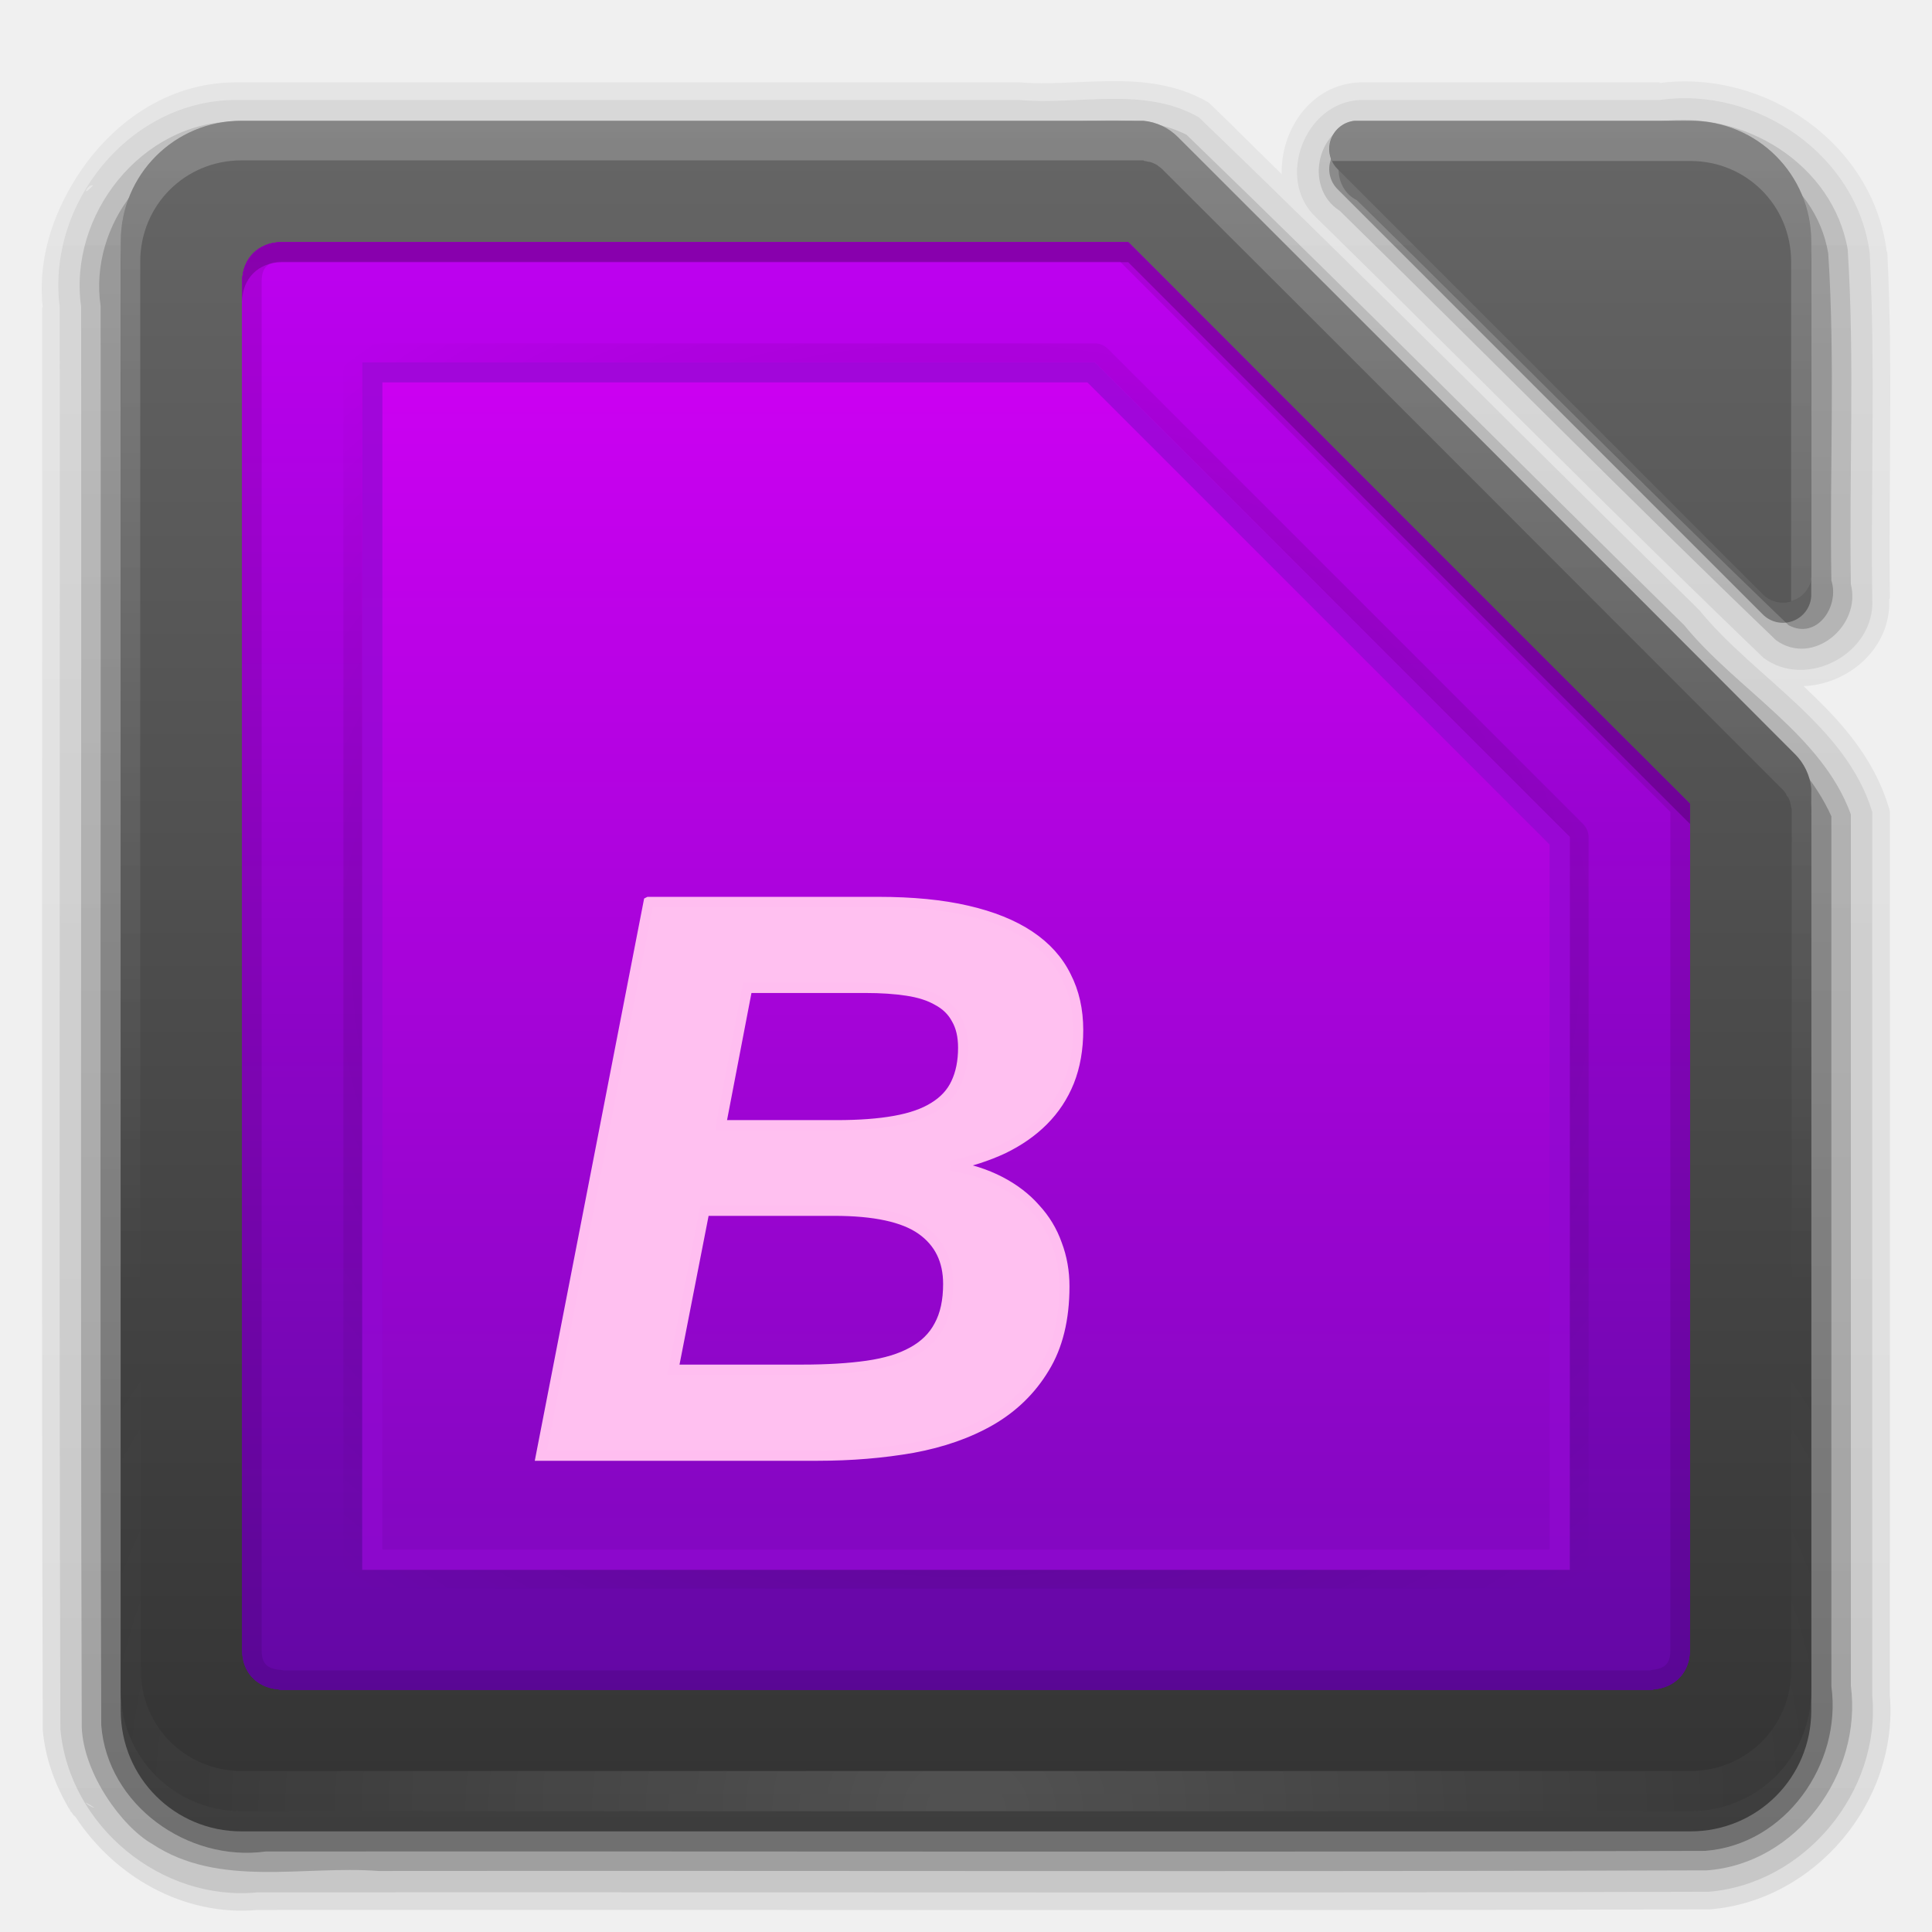
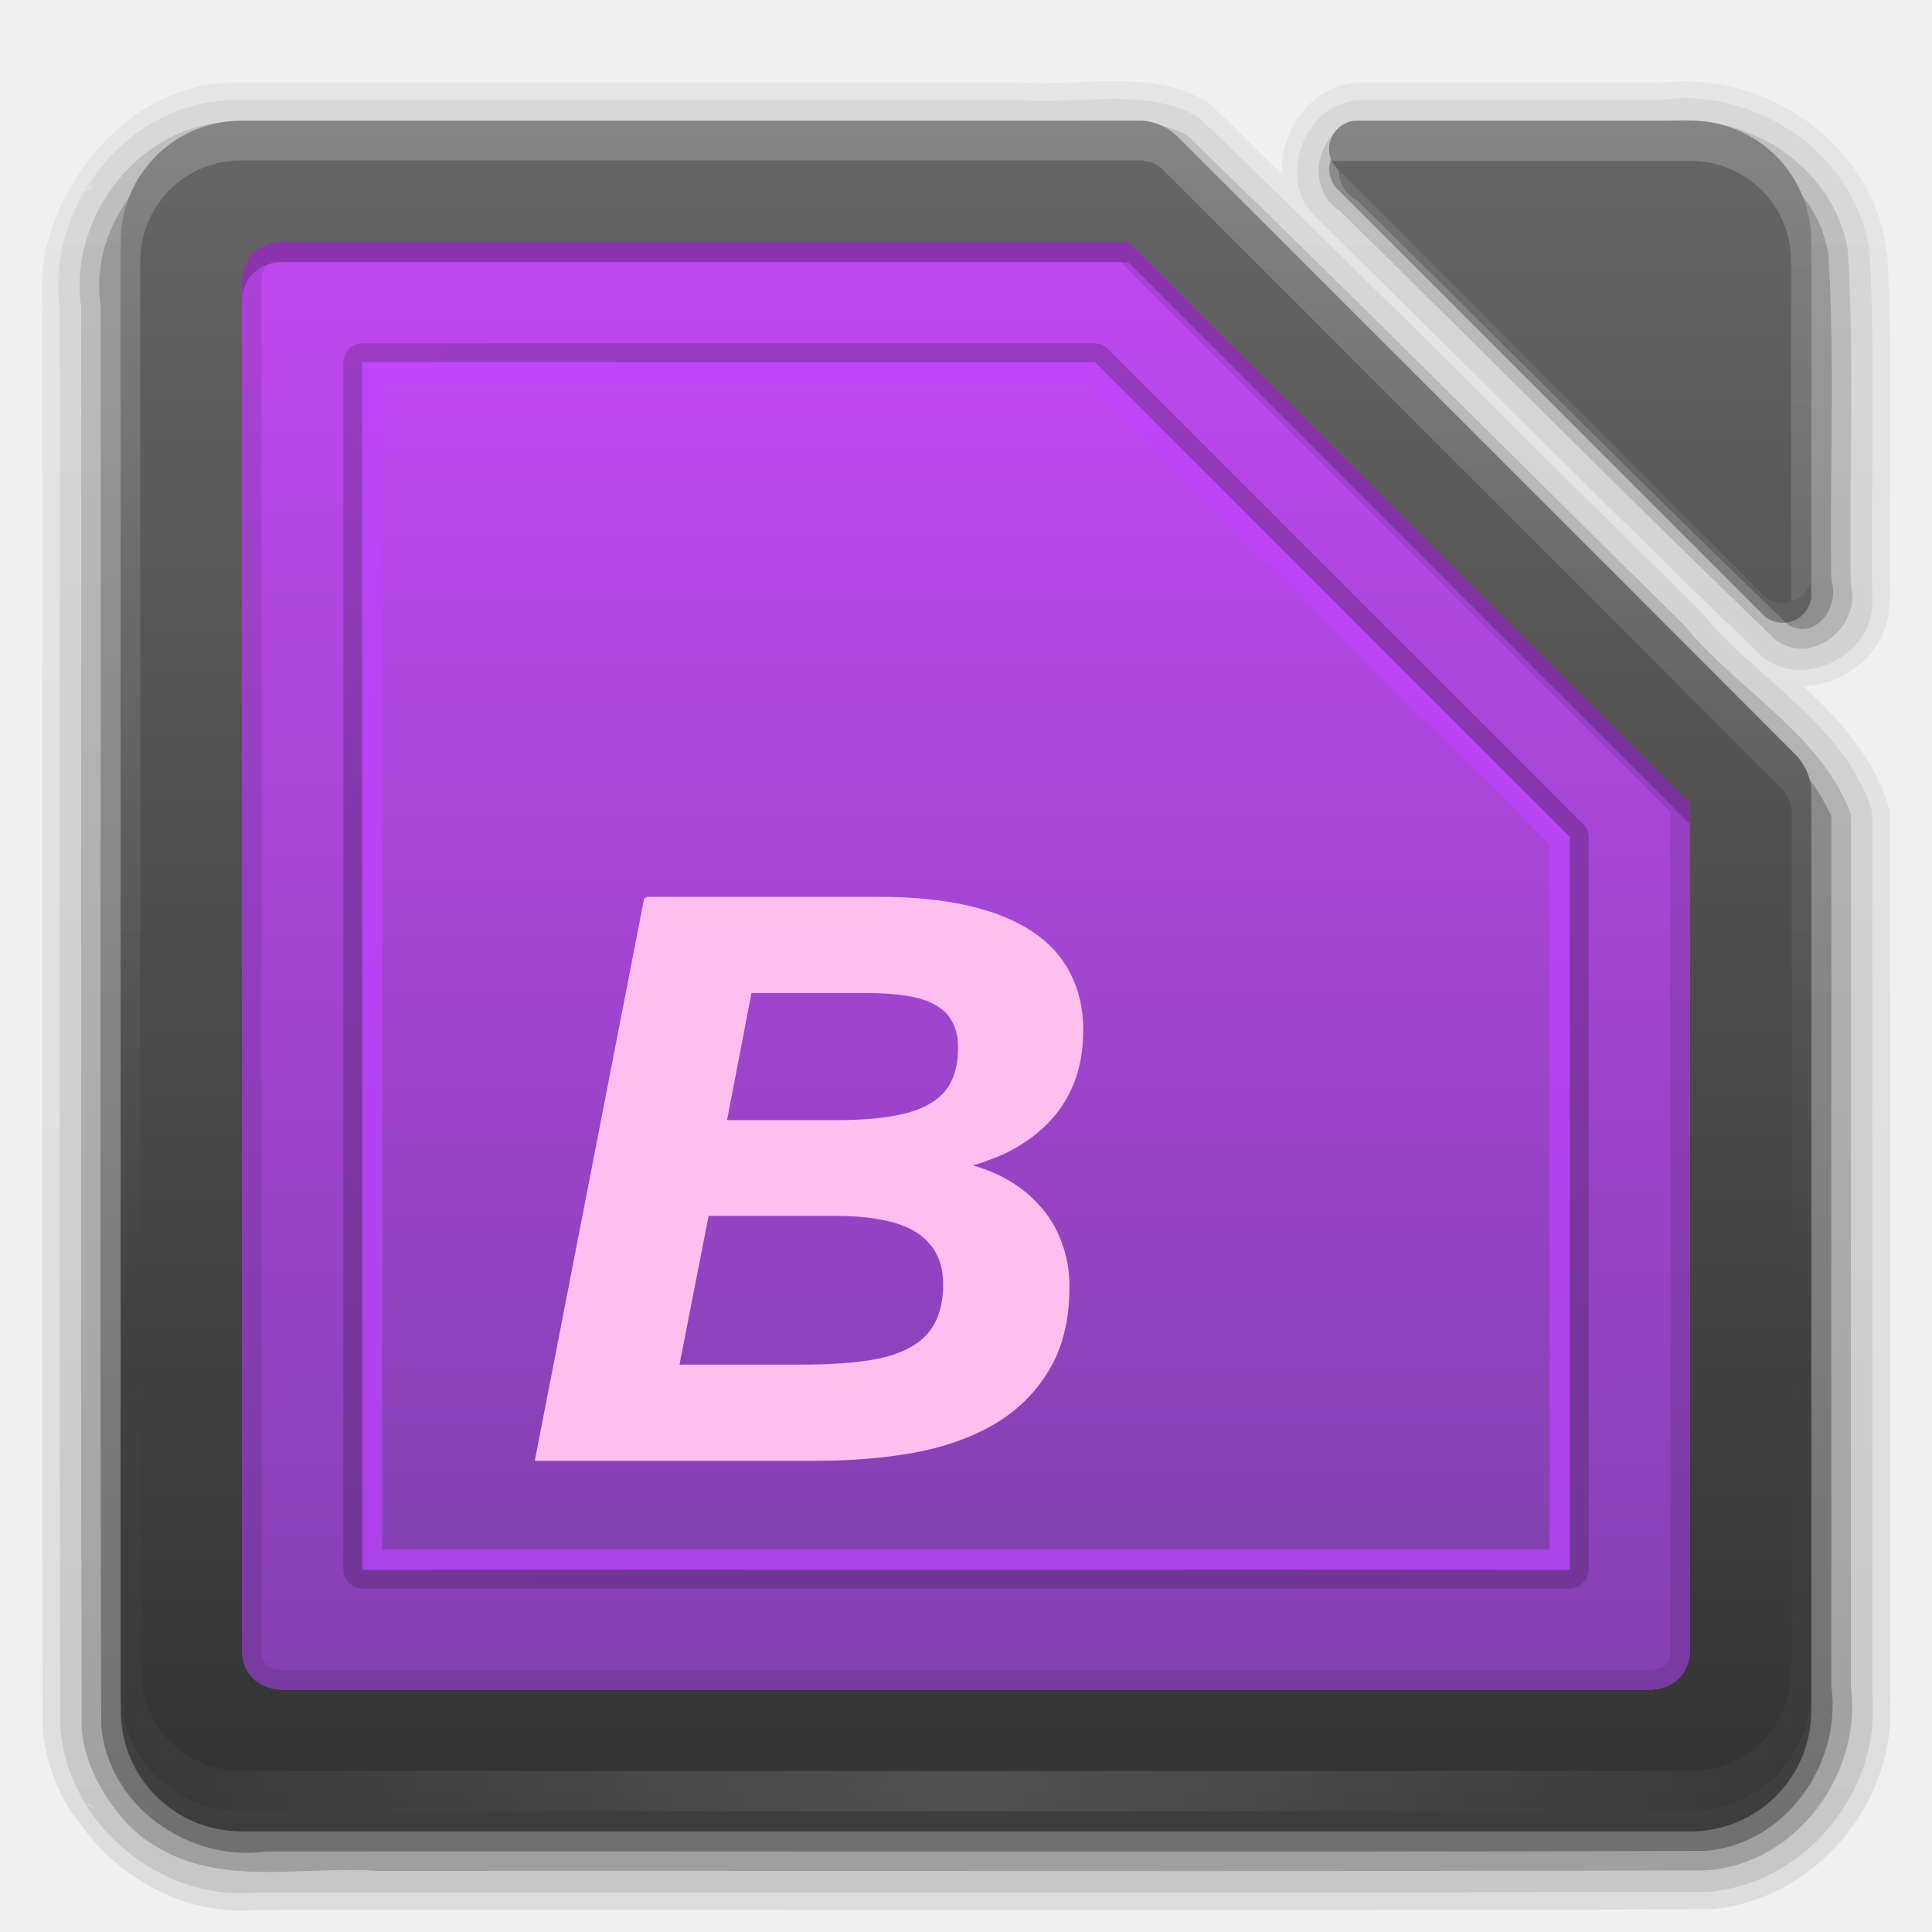
<svg xmlns="http://www.w3.org/2000/svg" xmlns:xlink="http://www.w3.org/1999/xlink" style="display:inline" id="svg2408" height="96" width="96" version="1.0">
  <defs id="defs2410">
    <linearGradient id="linearGradient3914">
      <stop offset="0" style="stop-color:#000000;stop-opacity:1" id="stop3916" />
-       <stop offset="1" style="stop-color:#000000;stop-opacity:0" id="stop3918" />
+       <stop offset="1" style="stop-color:#000000;stop-opacity:0.693" id="stop3918" />
    </linearGradient>
    <linearGradient id="linearGradient3873">
      <stop offset="0" style="stop-color:#8007bf;stop-opacity:1" id="stop3875" />
      <stop offset="1" style="stop-color:#cf00f4;stop-opacity:1" id="stop3877" />
    </linearGradient>
    <linearGradient id="linearGradient3856">
-       <stop offset="0" style="stop-color:#5e08a0;stop-opacity:1" id="stop3858" />
-       <stop offset="1" style="stop-color:#c300f4;stop-opacity:1" id="stop3860" />
+       <stop offset="0" style="stop-color:#8140ae;stop-opacity:1" id="stop3858" />
+       <stop offset="1" style="stop-color:#c349f4;stop-opacity:1" id="stop3860" />
    </linearGradient>
    <linearGradient gradientTransform="scale(1.005865,0.994169)" gradientUnits="userSpaceOnUse" id="ButtonShadow" y2="7.017" x2="45.448" y1="92.54" x1="45.448">
      <stop offset="0" style="stop-color:#000000;stop-opacity:1" id="stop3750" />
      <stop offset="1" style="stop-color:#000000;stop-opacity:0.588" id="stop3752" />
    </linearGradient>
    <linearGradient id="linearGradient3737">
      <stop offset="0" style="stop-color:#ffffff;stop-opacity:1" id="stop3739" />
      <stop offset="1" style="stop-color:#ffffff;stop-opacity:0" id="stop3741" />
    </linearGradient>
    <linearGradient id="linearGradient3700">
      <stop offset="0" style="stop-color:#2276c5;stop-opacity:1" id="stop3702" />
      <stop offset="1" style="stop-color:#68baf4;stop-opacity:1" id="stop3704" />
    </linearGradient>
    <filter id="filter3174" color-interpolation-filters="sRGB">
      <feGaussianBlur stdDeviation="1.71" id="feGaussianBlur3176" />
    </filter>
    <filter id="filter3794" color-interpolation-filters="sRGB" height="1.384" width="1.384" y="-0.192" x="-0.192">
      <feGaussianBlur stdDeviation="5.28" id="feGaussianBlur3796" />
    </filter>
    <linearGradient gradientUnits="userSpaceOnUse" xlink:href="#linearGradient3737" id="linearGradient3613" y2="138.661" x2="48" y1="20.221" x1="48" />
    <clipPath id="clipPath3613">
      <rect style="fill:#ffffff;fill-opacity:1;fill-rule:nonzero;stroke:none" id="rect3615" y="6" x="6" ry="6" rx="6" height="84" width="84" />
    </clipPath>
    <linearGradient gradientTransform="matrix(1.005865,0,0,0.994169,100,0)" gradientUnits="userSpaceOnUse" id="ButtonShadow-0" y2="7.017" x2="45.448" y1="92.54" x1="45.448">
      <stop offset="0" style="stop-color:#000000;stop-opacity:1" id="stop3750-8" />
      <stop offset="1" style="stop-color:#000000;stop-opacity:0.588" id="stop3752-5" />
    </linearGradient>
    <linearGradient gradientTransform="translate(100,0)" gradientUnits="userSpaceOnUse" xlink:href="#linearGradient3700" id="linearGradient3047" y2="5.988" x2="48" y1="90" x1="48" />
    <radialGradient gradientTransform="matrix(1.157313,0,0,0.9959077,-7.551021,0.1971319)" gradientUnits="userSpaceOnUse" xlink:href="#linearGradient3737" id="radialGradient3879" fy="90.172" fx="48" r="42" cy="90.172" cx="48" />
    <linearGradient gradientUnits="userSpaceOnUse" xlink:href="#linearGradient3737" id="linearGradient3885" y2="63.893" x2="36.357" y1="6" x1="36.357" />
    <linearGradient gradientTransform="translate(0,-20)" gradientUnits="userSpaceOnUse" xlink:href="#linearGradient3737" id="linearGradient3901" y2="84" x2="32" y1="26" x1="32" />
    <linearGradient gradientUnits="userSpaceOnUse" xlink:href="#linearGradient3873" id="linearGradient3879" y2="16" x2="48" y1="80" x1="48" />
    <radialGradient gradientTransform="matrix(1.345258,-3.8835319e-8,3.3050848e-8,1.144884,-16.57239,-6.954329)" gradientUnits="userSpaceOnUse" xlink:href="#linearGradient3914" id="radialGradient3920" fy="47.999" fx="48" r="34.938" cy="47.999" cx="48" />
    <linearGradient gradientUnits="userSpaceOnUse" xlink:href="#ButtonShadow-0" id="linearGradient3920" y2="7" x2="49" y1="91" x1="49" />
    <linearGradient gradientUnits="userSpaceOnUse" xlink:href="#ButtonShadow-0" id="linearGradient3927" y2="5" x2="38" y1="94" x1="38" />
    <linearGradient gradientUnits="userSpaceOnUse" xlink:href="#ButtonShadow-0" id="linearGradient3929" y2="4" x2="45" y1="95" x1="45" />
    <linearGradient gradientUnits="userSpaceOnUse" xlink:href="#ButtonShadow-0" id="linearGradient3933" y2="7" x2="50" y1="92" x1="50" />
    <linearGradient gradientUnits="userSpaceOnUse" xlink:href="#ButtonShadow-0" id="linearGradient3940" y2="6" x2="47" y1="93" x1="47" />
    <linearGradient gradientUnits="userSpaceOnUse" xlink:href="#linearGradient3856" id="linearGradient3949" y2="8" x2="32" y1="88" x1="32" />
    <linearGradient id="linearGradient10292">
      <stop offset="0" style="stop-color:#666666;stop-opacity:1" id="stop10294" />
      <stop offset="1" style="stop-color:#333333;stop-opacity:1" id="stop10296" />
    </linearGradient>
    <linearGradient gradientUnits="userSpaceOnUse" xlink:href="#linearGradient10292" id="linearGradient4240" y2="90" x2="39" y1="6" x1="39" />
    <linearGradient gradientTransform="matrix(4.480605,0,0,4.478741,-651.5968,-4376.653)" gradientUnits="userSpaceOnUse" xlink:href="#linearGradient10292" id="linearGradient4320" y2="992.424" x2="121.306" y1="976.378" x1="121.306" />
+     <linearGradient xlink:href="#linearGradient3856" id="linearGradient4566" gradientUnits="userSpaceOnUse" x1="48" y1="80" x2="48" y2="16" />
  </defs>
  <g style="display:none" id="layer2">
    <rect style="opacity:0.9;fill:url(#ButtonShadow);fill-opacity:1;fill-rule:nonzero;stroke:none;filter:url(#filter3174)" id="rect3745" y="7" x="5" ry="6" rx="6" height="85" width="86" />
  </g>
  <g style="display:inline" id="layer3">
    <path style="opacity:0.08;fill:url(#linearGradient3929);fill-opacity:1;fill-rule:nonzero;stroke:none;display:inline" id="path3911" d="m 55.188,4.031 c -1.587,0.013 -3.135,0.183 -4.5,0.062 a 0.864,0.864 0 0 0 -0.062,0 l -38.938,0 C 8.272,4.108 5.473,6.162 3.781,8.844 2.611,10.699 1.859,12.942 2.125,15.281 l -0.031,0 c 0.021,23.544 -0.042,47.076 0.031,70.625 a 0.864,0.864 0 0 0 0,0.062 c 0.13,1.458 0.643,2.791 1.344,3.969 6.85e-5,1.54e-4 -0.021,-0.072 -0.031,-0.125 0.03,0.088 0.05,0.15 0.062,0.188 0.006,0.011 0.022,0.016 0.031,0.031 0.008,0.012 0.024,0.019 0.031,0.031 a 0.864,0.864 0 0 0 0.062,0.094 c 0.012,0.015 0.022,0.02 0.031,0.031 0.006,0.007 -0.004,0.027 0,0.031 0.004,0.005 0.028,-0.005 0.031,0 A 0.864,0.864 0 0 0 3.719,90.25 c 0.011,0.009 0.022,0.024 0.031,0.031 1.939,2.96 5.36,4.946 9.031,4.625 0.032,-0.003 0.062,0.003 0.094,0 24.004,-0.021 48.023,0.041 72.031,-0.031 a 0.864,0.864 0 0 0 0.062,0 c 5.233,-0.424 9.364,-5.349 8.938,-10.625 -0.003,-0.032 0.003,-0.062 0,-0.094 l 0,-43.812 a 0.864,0.864 0 0 0 -0.062,-0.25 c -0.719,-2.376 -2.29,-4.167 -3.969,-5.75 -0.09,-0.085 -0.16,-0.166 -0.25,-0.25 2.218,-0.09 4.346,-1.879 4.25,-4.312 -9.6e-4,-0.024 0.033,-0.038 0.031,-0.062 -0.076,-5.674 0.162,-11.414 -0.125,-17.156 A 0.864,0.864 0 0 0 93.75,12.5 C 93.071,7.151 87.742,3.445 82.469,4.125 l 0,-0.031 -14.875,0 a 0.864,0.864 0 0 0 -0.031,0 c -2.432,0.095 -3.934,2.367 -3.875,4.562 C 62.505,7.504 61.347,6.332 60.156,5.188 A 0.864,0.864 0 0 0 60,5.062 C 58.448,4.172 56.769,4.019 55.188,4.031 z M 3.438,89.375 c -0.012,0.085 -0.022,0.15 -0.031,0.219 -0.003,-0.015 3.1e-6,-0.063 0,-0.062 -9.2e-6,1.78e-4 0.01,-0.078 0.031,-0.156 z" />
    <path style="opacity:0.1;fill:url(#linearGradient3927);fill-opacity:1;fill-rule:nonzero;stroke:none;display:inline" id="path3904" d="M 11.688,4.969 C 6.432,4.99 2.303,10.133 2.969,15.267 2.989,38.813 2.927,62.361 3,85.906 c 0.43,4.825 5.003,8.594 9.795,8.125 C 36.832,94.01 60.87,94.073 84.906,94 c 4.755,-0.386 8.563,-4.947 8.125,-9.76 0,-14.632 0,-29.264 0,-43.896 C 91.728,36.04 87.202,33.704 84.44,30.319 76.138,22.168 67.952,13.888 59.567,5.828 56.861,4.275 53.611,5.232 50.636,4.969 c -12.983,0 -25.965,0 -38.948,0 z m 55.906,0 c -2.759,0.108 -4.216,3.918 -2.219,5.812 7.429,7.284 14.759,14.709 22.25,21.906 2.147,1.601 5.56,-0.22 5.406,-2.906 -0.079,-5.726 0.161,-11.478 -0.125,-17.188 -0.618,-4.866 -5.593,-8.313 -10.426,-7.625 -4.962,0 -9.924,0 -14.886,0 z M 4.625,9.219 c -0.665,0.702 -0.246,-0.131 0,0 z M 4.25,89.562 c 0.893,0.482 0.104,0.184 0,0 z" />
    <path style="opacity:0.2;fill:url(#linearGradient3940);fill-opacity:1;fill-rule:nonzero;stroke:none;display:inline" id="path3899" d="M 11.719,6.031 C 7.044,6.047 3.383,10.681 4.031,15.237 4.052,38.762 3.99,62.288 4.062,85.812 c 0.079,2.311 1.999,4.959 3.5,5.812 3.325,2.2 7.5,1.06 11.245,1.344 22.002,-0.021 44.005,0.042 66.005,-0.031 4.472,-0.328 7.729,-4.803 7.156,-9.174 0,-14.432 0,-28.863 0,-43.295 C 90.535,36.514 86.309,34.277 83.691,31.07 75.44,22.955 67.278,14.741 58.96,6.698 56.476,5.441 53.544,6.27 50.848,6.031 c -13.043,0 -26.086,0 -39.129,0 z m 55.969,0 C 65.482,6.139 64.721,9.304 66.571,10.473 73.81,17.569 80.944,24.799 88.25,31.812 c 1.836,1.323 4.248,-0.714 3.719,-2.773 -0.094,-5.541 0.195,-11.109 -0.156,-16.633 -0.734,-4.24 -5.146,-6.945 -9.296,-6.375 -4.943,0 -9.886,0 -14.829,0 z" />
    <path style="opacity:0.3;fill:url(#linearGradient3933);fill-opacity:1;fill-rule:nonzero;stroke:none;display:inline" id="path3883" d="M 11.75,7 C 7.583,7.035 4.4,11.169 5,15.209 5.021,38.712 4.958,62.217 5.031,85.719 5.336,89.696 9.333,92.534 13.201,92 37.04,91.979 60.881,92.042 84.719,91.969 88.714,91.669 91.529,87.653 91,83.791 91,69.381 91,54.972 91,40.562 89.387,36.967 85.512,34.783 83.004,31.758 74.8,23.676 66.66,15.522 58.404,7.498 56.104,6.512 53.446,7.209 50.985,7 37.907,7 24.828,7 11.75,7 z M 67.781,7 C 66.197,7.122 66.122,9.311 67.422,9.948 74.587,16.972 81.648,24.123 88.876,31.068 90.275,31.815 91.42,30.13 91,28.845 90.905,23.431 91.196,17.987 90.844,12.594 90.211,8.799 86.223,6.479 82.549,7 77.626,7 72.704,7 67.781,7 z" />
    <path style="opacity:0.45;fill:url(#linearGradient3920);fill-opacity:1;fill-rule:nonzero;stroke:none;display:inline" id="path3873" d="M 12,7 C 8.676,7 6,9.676 6,13 l 0,11 0,50 0,11 c 0,3.324 2.676,6 6,6 l 7,0 65,0 c 3.324,0 6,-2.676 6,-6 L 90,84.281 90,74 90,40.438 c 0.005,-0.094 0.005,-0.188 0,-0.281 -0.066,-0.633 -0.359,-1.241 -0.812,-1.688 C 79.652,28.9 68.083,17.365 58.531,7.812 58.077,7.352 57.457,7.059 56.812,7 L 12.719,7 12,7 z m 55.312,0 a 1.41,1.41 0 0 0 -0.844,2.406 l 21.125,21.125 A 1.41,1.41 0 0 0 90,29.625 1.41,1.41 0 0 0 90,29.531 L 90,17 90,13.281 90,13 C 90,9.676 87.324,7 84,7 L 67.312,7 z" />
  </g>
  <g style="display:inline" id="layer1">
    <path style="fill:url(#linearGradient4240);fill-opacity:1;fill-rule:nonzero;stroke:none" id="path3054" d="M 12,6 C 8.676,6 6,8.676 6,12 l 0,11 0,50 0,11 c 0,3.324 2.676,6 6,6 l 7,0 65,0 c 3.324,0 6,-2.676 6,-6 L 90,83.281 90,73 90,39.438 c 0.005,-0.094 0.005,-0.188 0,-0.281 -0.066,-0.633 -0.359,-1.241 -0.812,-1.688 C 79.652,27.9 68.083,16.365 58.531,6.812 58.077,6.352 57.457,6.059 56.812,6 L 12.719,6 12,6 z m 55.312,0 a 1.41,1.41 0 0 0 -0.844,2.406 l 21.125,21.125 A 1.41,1.41 0 0 0 90,28.625 1.41,1.41 0 0 0 90,28.531 L 90,16 90,12.281 90,12 C 90,8.676 87.324,6 84,6 L 67.312,6 z" />
    <path style="opacity:0.15;fill:url(#radialGradient3879);fill-opacity:1;fill-rule:nonzero;stroke:none" id="path3615" d="M 10.156,6.344 C 9.855,6.441 9.56,6.548 9.281,6.688 8.724,6.967 8.221,7.353 7.781,7.781 7.561,7.995 7.372,8.223 7.188,8.469 7.003,8.714 6.832,8.976 6.688,9.25 6.574,9.465 6.466,9.68 6.375,9.906 6.354,9.959 6.331,10.008 6.312,10.062 c -0.01,0.03 -0.021,0.063 -0.031,0.094 -0.006,0.019 0.006,0.044 0,0.062 -0.022,0.071 -0.045,0.145 -0.062,0.219 -0.046,0.197 -0.092,0.393 -0.125,0.594 C 6.041,11.349 6,11.665 6,12 l 0,2 0,9 0,50 0,9 0,2 c 0,3.324 2.676,6 6,6 l 7,0 65,0 c 3.324,0 6,-2.676 6,-6 L 90,83.281 90,82 90,73 90,37.438 a 2.772,2.772 0 0 0 0,-0.281 2.772,2.772 0 0 0 -0.812,-1.688 L 89,35.281 89,81 l 0,2 c 0,2.782 -2.218,5 -5,5 l -2,0 -68,0 -2,0 C 9.218,88 7,85.782 7,83 L 7,81 7,13 7,11 C 7,10.636 7.052,10.279 7.125,9.938 7.148,9.828 7.188,9.732 7.219,9.625 7.245,9.531 7.249,9.436 7.281,9.344 7.289,9.322 7.304,9.303 7.312,9.281 7.388,9.072 7.493,8.851 7.594,8.656 7.651,8.548 7.716,8.447 7.781,8.344 7.805,8.305 7.819,8.257 7.844,8.219 7.938,8.078 8.049,7.943 8.156,7.812 c 0.153,-0.186 0.322,-0.37 0.5,-0.531 0.099,-0.089 0.206,-0.169 0.312,-0.25 0.113,-0.086 0.223,-0.173 0.344,-0.25 0.031,-0.02 0.062,-0.043 0.094,-0.062 0.007,-0.004 0.024,0.004 0.031,0 0.232,-0.139 0.463,-0.275 0.719,-0.375 z" />
    <rect style="fill:url(#linearGradient3047);fill-opacity:1;fill-rule:nonzero;stroke:none" id="rect3045" y="6" x="106" ry="6" rx="6" height="84" width="84" />
    <path style="fill:#ff00ff;stroke:none" id="path3049" d="m 114,6 26,26 0,4 -30,-30 z" />
    <path style="opacity:0.2;fill:url(#linearGradient3885);fill-opacity:1;fill-rule:nonzero;stroke:none" id="path3881" d="m 67.312,6 a 1.41,1.41 0 0 0 -1.125,2 L 82,8 84,8 c 2.782,0 5,2.218 5,5 l 0,2 0,14.875 a 1.41,1.41 0 0 0 1,-1.125 1.41,1.41 0 0 0 0,-0.125 1.41,1.41 0 0 0 0,-0.094 L 90,16 90,14 90,12.281 90,12 C 90,8.676 87.324,6 84,6 L 67.312,6 z" />
    <path style="opacity:0.2;fill:url(#linearGradient3901);fill-opacity:1;fill-rule:nonzero;stroke:none" id="path3888" d="M 12,6 C 8.676,6 6,8.676 6,12 l 0,11 0,50 0,11 c 0,2.909 2.042,5.317 4.781,5.875 C 8.576,89.339 6.969,87.384 6.969,85 l 0,-11 0,-50 0,-11 C 6.969,10.195 9.195,7.969 12,7.969 l 0.719,0 44,0 0.094,0 C 56.824,7.971 56.83,7.992 56.875,8 c 0.107,0.019 0.051,0.003 0.156,0.031 0.105,0.029 0.054,-0.007 0.156,0.031 0.102,0.038 0.058,0.016 0.156,0.062 0.099,0.047 0.031,0.007 0.125,0.062 0.094,0.055 0.036,0.031 0.125,0.094 0.089,0.063 0.042,0.023 0.125,0.094 0.083,0.071 0.048,0.047 0.125,0.125 9.569,9.536 21.104,21.104 30.656,30.656 0.077,0.075 0.055,0.043 0.125,0.125 0.07,0.082 0.031,0.038 0.094,0.125 0.062,0.087 0.008,0.033 0.062,0.125 0.055,0.092 0.047,0.028 0.094,0.125 0.047,0.097 0.024,0.056 0.062,0.156 0.038,0.1 0.002,0.022 0.031,0.125 0.029,0.103 0.011,0.051 0.031,0.156 0.016,0.085 0.027,0.08 0.031,0.125 0.001,0.021 -3.44e-4,0.025 0,0.031 6.89e-4,0.013 0,0.02 0,0.062 0,0.063 0.003,-6.76e-4 0,0.062 -6.73e-4,0.021 -6.73e-4,0.042 0,0.062 l 0,33.562 0,10.281 0,0.719 c 0,2.384 -1.607,4.339 -3.812,4.875 C 87.958,89.317 90,86.909 90,84 L 90,83.281 90,73 90,39.438 c 0.005,-0.094 0.005,-0.188 0,-0.281 -0.066,-0.633 -0.359,-1.241 -0.812,-1.688 C 79.652,27.9 68.083,16.365 58.531,6.812 58.077,6.352 57.457,6.059 56.812,6 L 12.719,6 z" />
    <path style="font-size:medium;font-style:normal;font-variant:normal;font-weight:normal;font-stretch:normal;text-indent:0pt;text-align:start;text-decoration:none;line-height:normal;letter-spacing:normal;word-spacing:normal;text-transform:none;direction:ltr;text-anchor:start;color:#000000;fill:url(#linearGradient4320);fill-opacity:1;stroke:none;stroke-width:2;marker:none;visibility:visible;display:inline;overflow:visible;font-family:Andale Mono" id="path6862" d="m -152.026,-3.742 c -1.158,0 -2.223,1.024 -2.223,2.267 l 0,67.202 c 0,1.083 1.013,2.223 2.17,2.223 l 53.768,0 c 1.296,0 2.31,-1.085 2.31,-2.17 L -96,24 c 0,-1.183 -0.143,-1.736 -0.98,-2.573 l -23.9,-23.882 c -0.837,-0.836 -1.477,-1.268 -2.66,-1.269 l -28.486,-0.018 z m 38.882,0.009 c -1.915,0 -2.001,1.993 -0.989,3.01 L -99.238,14.242 C -98.023,15.463 -96,15.17 -96,13.245 l 0,-14.685 c 0,-1.184 -1.071,-2.293 -2.249,-2.293 l -14.895,0 z" />
  </g>
  <g style="display:inline" id="layer6">
    <path style="fill:url(#linearGradient3949);fill-opacity:1;fill-rule:nonzero;stroke:none;display:inline" id="path3846" d="m 14,12.031 c -1.156,0 -1.969,0.813 -1.969,1.969 l 0,9 0,33 0,17 0,8.281 0,0.719 c 0,1.078 0.718,1.837 1.75,1.938 0.075,0.007 0.141,0.031 0.219,0.031 l 5,0 58,0 5,0 c 0.072,0 0.149,-0.009 0.219,-0.031 1.032,-0.101 1.75,-0.86 1.75,-1.938 l 0,-0.719 0,-8.281 0,-17 0,-16.062 C 74.653,30.649 65.365,21.333 56.062,12.031 l -41.344,0 -0.719,0 z" />
    <path style="opacity:0.6;fill:url(#radialGradient3920);fill-opacity:1;fill-rule:nonzero;stroke:none;display:inline" id="path3910" d="M 17.906,17.062 C 17.446,17.106 17.057,17.538 17.062,18 l 0,9 0,42 0,9 c -0.004,0.492 0.446,0.941 0.938,0.938 l 5,0 55,0 C 78.492,78.941 78.941,78.492 78.938,78 l 0,-9 0,-27.406 C 78.935,41.35 78.831,41.108 78.656,40.938 L 55.062,17.344 C 54.892,17.169 54.65,17.065 54.406,17.062 L 18,17.062 c -0.031,-0.002 -0.063,-0.002 -0.094,0 z" />
    <path style="fill:url(#linearGradient3879);fill-opacity:1;fill-rule:nonzero;stroke:none;display:inline" id="path3868" d="m 18,18 0,9 0,42 0,9 5,0 55,0 0,-9 L 78,41.594 54.406,18 z" />
    <path style="opacity:0.7;fill:#ffffff;fill-opacity:1;fill-rule:nonzero;stroke:none;display:inline" id="path3882" d="m 18,18 0,9 0,42 0,9 5,0 55,0 0,-9 L 78,41.594 54.406,18 z m 1,1 35.031,0 L 77,41.969 77,69 l 0,8 -54,0 -4,0 0,-8 0,-42 z" />
    <path style="opacity:0.1;fill:#000000;fill-opacity:1;fill-rule:nonzero;stroke:none;display:inline" id="path3952" d="m 14,12.031 c -1.156,0 -1.969,0.813 -1.969,1.969 l 0,9 0,33 0,17 0,8.281 0,0.719 c 0,1.078 0.718,1.837 1.75,1.938 0.075,0.007 0.141,0.031 0.219,0.031 l 5,0 58,0 5,0 c 0.072,0 0.149,-0.009 0.219,-0.031 1.032,-0.101 1.75,-0.86 1.75,-1.938 l 0,-0.719 0,-8.281 0,-17 0,-16.062 C 74.653,30.649 65.365,21.333 56.062,12.031 l -41.344,0 -0.719,0 z M 14,13 l 0.719,0 40.938,0 C 64.77,22.114 73.871,31.241 83,40.344 L 83,56 83,73 83,81.281 83,82 c 0,0.648 -0.267,0.91 -0.875,0.969 A 0.967,0.967 0 0 0 82,83 l -5,0 -58,0 -5,0 c 0.119,0 0.099,-0.009 -0.125,-0.031 C 13.267,82.91 13,82.648 13,82 L 13,81.281 13,73 13,56 13,23 13,14 c 0,-0.703 0.297,-1 1,-1 z" />
    <path style="opacity:0.2;fill:#000000;fill-opacity:1;fill-rule:nonzero;stroke:none;display:inline" id="path3851" d="m 14,12.031 c -1.156,0 -1.969,0.813 -1.969,1.969 l 0,1 c 0,-1.156 0.813,-1.969 1.969,-1.969 l 0.719,0 41.344,0 c 9.302,9.302 18.59,18.618 27.906,27.906 l 0,-1 C 74.653,30.649 65.365,21.333 56.062,12.031 l -41.344,0 -0.719,0 z" />
    <path style="fill:url(#linearGradient3949);fill-opacity:1;fill-rule:nonzero;stroke:none;display:inline" id="path3982" d="m 14,12.031 c -1.156,0 -1.969,0.813 -1.969,1.969 l 0,9 0,33 0,17 0,8.281 0,0.719 c 0,1.078 0.718,1.837 1.75,1.938 0.075,0.007 0.141,0.031 0.219,0.031 l 5,0 58,0 5,0 c 0.072,0 0.149,-0.009 0.219,-0.031 1.032,-0.101 1.75,-0.86 1.75,-1.938 l 0,-0.719 0,-8.281 0,-17 0,-16.062 C 74.653,30.649 65.365,21.333 56.062,12.031 l -41.344,0 -0.719,0 z" />
    <path style="opacity:0.6;fill:url(#radialGradient3920);fill-opacity:1;fill-rule:nonzero;stroke:none;display:inline" id="path3984" d="M 17.906,17.062 C 17.446,17.106 17.057,17.538 17.062,18 l 0,9 0,42 0,9 c -0.004,0.492 0.446,0.941 0.938,0.938 l 5,0 55,0 C 78.492,78.941 78.941,78.492 78.938,78 l 0,-9 0,-27.406 C 78.935,41.35 78.831,41.108 78.656,40.938 L 55.062,17.344 C 54.892,17.169 54.65,17.065 54.406,17.062 L 18,17.062 c -0.031,-0.002 -0.063,-0.002 -0.094,0 z" />
    <path style="fill:url(#linearGradient3879);fill-opacity:1;fill-rule:nonzero;stroke:none;display:inline" id="path3986" d="m 18,18 0,9 0,42 0,9 5,0 55,0 0,-9 L 78,41.594 54.406,18 z" />
    <path style="opacity:0.7;fill:#ffffff;fill-opacity:1;fill-rule:nonzero;stroke:none;display:inline" id="path3988" d="m 18,18 0,9 0,42 0,9 5,0 55,0 0,-9 L 78,41.594 54.406,18 z m 1,1 35.031,0 L 77,41.969 77,69 l 0,8 -54,0 -4,0 0,-8 0,-42 z" />
    <path style="opacity:0.1;fill:#000000;fill-opacity:1;fill-rule:nonzero;stroke:none;display:inline" id="path3990" d="m 14,12.031 c -1.156,0 -1.969,0.813 -1.969,1.969 l 0,9 0,33 0,17 0,8.281 0,0.719 c 0,1.078 0.718,1.837 1.75,1.938 0.075,0.007 0.141,0.031 0.219,0.031 l 5,0 58,0 5,0 c 0.072,0 0.149,-0.009 0.219,-0.031 1.032,-0.101 1.75,-0.86 1.75,-1.938 l 0,-0.719 0,-8.281 0,-17 0,-16.062 C 74.653,30.649 65.365,21.333 56.062,12.031 l -41.344,0 -0.719,0 z M 14,13 l 0.719,0 40.938,0 C 64.77,22.114 73.871,31.241 83,40.344 L 83,56 83,73 83,81.281 83,82 c 0,0.648 -0.267,0.91 -0.875,0.969 A 0.967,0.967 0 0 0 82,83 l -5,0 -58,0 -5,0 c 0.119,0 0.099,-0.009 -0.125,-0.031 C 13.267,82.91 13,82.648 13,82 L 13,81.281 13,73 13,56 13,23 13,14 c 0,-0.703 0.297,-1 1,-1 z" />
    <path style="opacity:0.2;fill:#000000;fill-opacity:1;fill-rule:nonzero;stroke:none;display:inline" id="path3992" d="m 14,12.031 c -1.156,0 -1.969,0.813 -1.969,1.969 l 0,1 c 0,-1.156 0.813,-1.969 1.969,-1.969 l 0.719,0 41.344,0 c 9.302,9.302 18.59,18.618 27.906,27.906 l 0,-1 C 74.653,30.649 65.365,21.333 56.062,12.031 l -41.344,0 -0.719,0 z" />
    <path style="fill:url(#linearGradient3949);fill-opacity:1;fill-rule:nonzero;stroke:none;display:inline" id="path3994" d="m 14,12.031 c -1.156,0 -1.969,0.813 -1.969,1.969 l 0,9 0,33 0,17 0,8.281 0,0.719 c 0,1.078 0.718,1.837 1.75,1.938 0.075,0.007 0.141,0.031 0.219,0.031 l 5,0 58,0 5,0 c 0.072,0 0.149,-0.009 0.219,-0.031 1.032,-0.101 1.75,-0.86 1.75,-1.938 l 0,-0.719 0,-8.281 0,-17 0,-16.062 C 74.653,30.649 65.365,21.333 56.062,12.031 l -41.344,0 -0.719,0 z" />
    <path style="opacity:0.253;fill:url(#radialGradient3920);fill-opacity:1;fill-rule:nonzero;stroke:none;display:inline" id="path3996" d="M 17.906,17.062 C 17.446,17.106 17.057,17.538 17.062,18 l 0,9 0,42 0,9 c -0.004,0.492 0.446,0.941 0.938,0.938 l 5,0 55,0 C 78.492,78.941 78.941,78.492 78.938,78 l 0,-9 0,-27.406 C 78.935,41.35 78.831,41.108 78.656,40.938 L 55.062,17.344 C 54.892,17.169 54.65,17.065 54.406,17.062 L 18,17.062 c -0.031,-0.002 -0.063,-0.002 -0.094,0 z" />
-     <path style="fill:url(#linearGradient3879);fill-opacity:1;fill-rule:nonzero;stroke:none;display:inline" id="path3998" d="m 18,18 0,9 0,42 0,9 5,0 55,0 0,-9 L 78,41.594 54.406,18 z" />
-     <path style="opacity:0.7;fill:#9008d0;fill-opacity:1;fill-rule:nonzero;stroke:none;display:inline" id="path4000" d="m 18,18 0,9 0,42 0,9 5,0 55,0 0,-9 L 78,41.594 54.406,18 z m 1,1 35.031,0 L 77,41.969 77,69 l 0,8 -54,0 -4,0 0,-8 0,-42 z" />
-     <path style="opacity:0.1;fill:#000000;fill-opacity:1;fill-rule:nonzero;stroke:none;display:inline" id="path4002" d="m 14,12.031 c -1.156,0 -1.969,0.813 -1.969,1.969 l 0,9 0,33 0,17 0,8.281 0,0.719 c 0,1.078 0.718,1.837 1.75,1.938 0.075,0.007 0.141,0.031 0.219,0.031 l 5,0 58,0 5,0 c 0.072,0 0.149,-0.009 0.219,-0.031 1.032,-0.101 1.75,-0.86 1.75,-1.938 l 0,-0.719 0,-8.281 0,-17 0,-16.062 C 74.653,30.649 65.365,21.333 56.062,12.031 l -41.344,0 -0.719,0 z M 14,13 l 0.719,0 40.938,0 C 64.77,22.114 73.871,31.241 83,40.344 L 83,56 83,73 83,81.281 83,82 c 0,0.648 -0.267,0.91 -0.875,0.969 A 0.967,0.967 0 0 0 82,83 l -5,0 -58,0 -5,0 c 0.119,0 0.099,-0.009 -0.125,-0.031 C 13.267,82.91 13,82.648 13,82 L 13,81.281 13,73 13,56 13,23 13,14 c 0,-0.703 0.297,-1 1,-1 z" />
+     <path style="fill:url(#linearGradient4566);fill-opacity:1;fill-rule:nonzero;stroke:none;display:inline" id="path3998" d="m 18,18 0,9 0,42 0,9 5,0 55,0 0,-9 L 78,41.594 54.406,18 z" />
+     <path style="opacity:0.7;fill:#bf43ff;fill-opacity:1;fill-rule:nonzero;stroke:none;display:inline" id="path4000" d="m 18,18 0,9 0,42 0,9 5,0 55,0 0,-9 L 78,41.594 54.406,18 z m 1,1 35.031,0 L 77,41.969 77,69 l 0,8 -54,0 -4,0 0,-8 0,-42 z" />
+     <path style="display:inline;opacity:0.1;fill:#000000;fill-opacity:1;fill-rule:nonzero;stroke:none" id="path4002" d="m 14,12.031 c -1.156,0 -1.969,0.813 -1.969,1.969 V 23 56 73 81.281 82 c 0,1.078 0.718,1.837 1.75,1.938 0.075,0.007 0.141,0.031 0.219,0.031 h 5 58 5 c 0.072,0 0.149,-0.009 0.219,-0.031 1.032,-0.101 1.75,-0.86 1.75,-1.938 V 81.281 73 56 39.938 C 74.653,30.649 65.365,21.333 56.062,12.031 H 14.719 Z M 14,13 h 0.719 40.938 C 64.77,22.114 73.871,31.241 83,40.344 V 56 73 81.281 82 c 0,0.648 -0.267,0.91 -0.875,0.969 A 0.967,0.967 0 0 0 82,83 H 77 19 14 c 0.119,0 0.099,-0.009 -0.125,-0.031 C 13.267,82.91 13,82.648 13,82 V 81.281 73 56 23 14 c 0,-0.703 0.297,-1 1,-1 z" />
    <path style="opacity:0.2;fill:#000000;fill-opacity:1;fill-rule:nonzero;stroke:none;display:inline" id="path4004" d="m 14,12.031 c -1.156,0 -1.969,0.813 -1.969,1.969 l 0,1 c 0,-1.156 0.813,-1.969 1.969,-1.969 l 0.719,0 41.344,0 c 9.302,9.302 18.59,18.618 27.906,27.906 l 0,-1 C 74.653,30.649 65.365,21.333 56.062,12.031 l -41.344,0 -0.719,0 z" />
    <g id="text4215" style="font-style:normal;font-weight:normal;font-size:40px;line-height:125%;font-family:sans-serif;letter-spacing:0px;word-spacing:0px;fill:#ffc0f0;fill-opacity:1;stroke:#ffbef0;stroke-width:0.5;stroke-linecap:butt;stroke-linejoin:miter;stroke-miterlimit:4;stroke-dasharray:none;stroke-opacity:1">
      <path id="path5802" style="font-style:italic;font-variant:normal;font-weight:bold;font-stretch:normal;font-family:'Liberation Sans';-inkscape-font-specification:'Liberation Sans Bold Italic';fill:#ffc0f0;fill-opacity:1;stroke:#ffbef0;stroke-width:0.5;stroke-miterlimit:4;stroke-dasharray:none;stroke-opacity:1" d="m 32.23,44.814 11.406,0 q 2.559,0 4.414,0.43 1.875,0.43 3.105,1.25 1.23,0.82 1.816,2.012 0.605,1.172 0.605,2.676 0,1.426 -0.449,2.559 -0.449,1.113 -1.289,1.953 -0.82,0.82 -1.992,1.387 -1.172,0.547 -2.598,0.84 1.387,0.234 2.441,0.781 1.055,0.547 1.758,1.348 0.723,0.781 1.074,1.777 0.371,0.977 0.371,2.09 0,2.441 -0.996,4.062 -0.977,1.621 -2.656,2.598 -1.66,0.957 -3.887,1.367 -2.227,0.391 -4.707,0.391 l -13.77,0 5.352,-27.52 z m 3.594,11.094 5.742,0 q 1.699,0 2.891,-0.215 1.211,-0.215 1.953,-0.684 0.762,-0.469 1.094,-1.191 0.352,-0.742 0.352,-1.758 0,-0.859 -0.332,-1.426 -0.312,-0.586 -0.938,-0.918 -0.605,-0.352 -1.523,-0.488 -0.898,-0.137 -2.051,-0.137 l -5.879,0 -1.309,6.816 z m -2.363,12.148 6.406,0 q 1.855,0 3.223,-0.195 1.367,-0.195 2.246,-0.684 0.898,-0.488 1.328,-1.309 0.449,-0.82 0.449,-2.07 0,-1.758 -1.328,-2.695 -1.328,-0.938 -4.336,-0.938 l -6.445,0 -1.543,7.891 z" />
    </g>
  </g>
  <g style="display:none" id="layer5">
    <rect style="opacity:0.1;fill:url(#linearGradient3613);fill-opacity:1;fill-rule:nonzero;stroke:#ffffff;stroke-width:0.5;stroke-linecap:round;stroke-linejoin:miter;stroke-miterlimit:4;stroke-opacity:1;stroke-dasharray:none;stroke-dashoffset:0;filter:url(#filter3794)" id="rect3171" clip-path="url(#clipPath3613)" y="15" x="15" ry="12" rx="12" height="66" width="66" />
  </g>
</svg>
